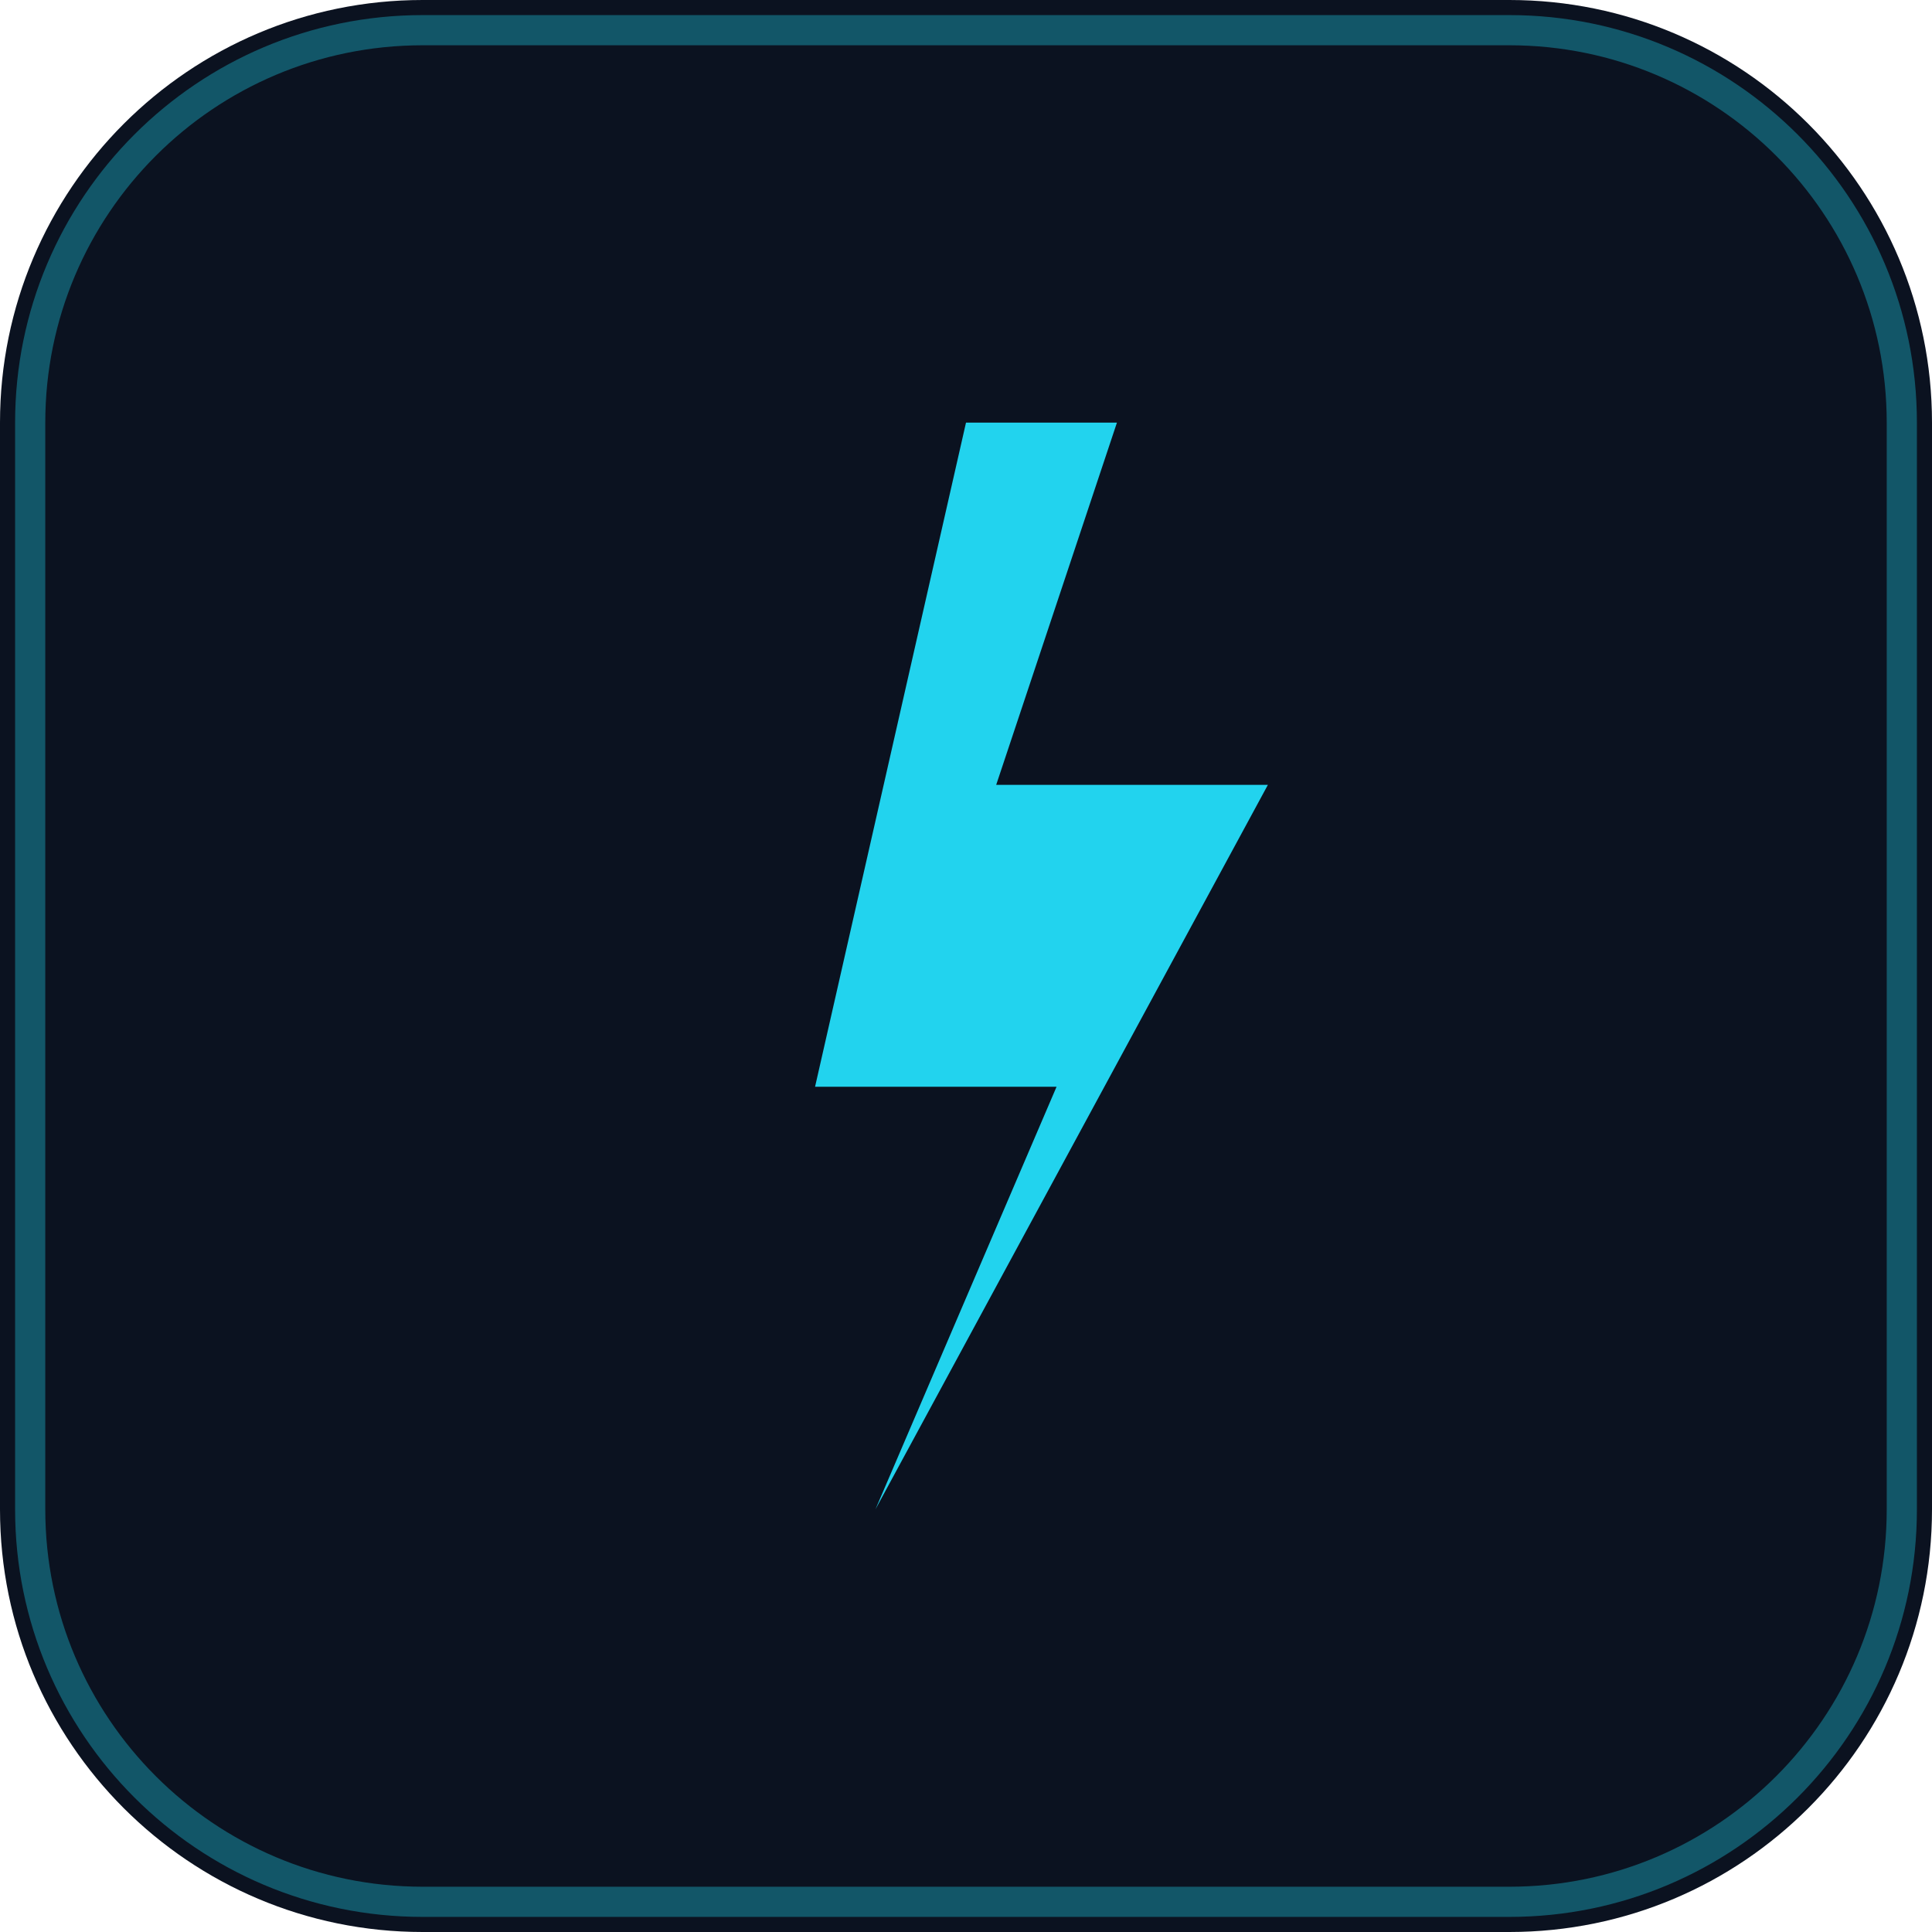
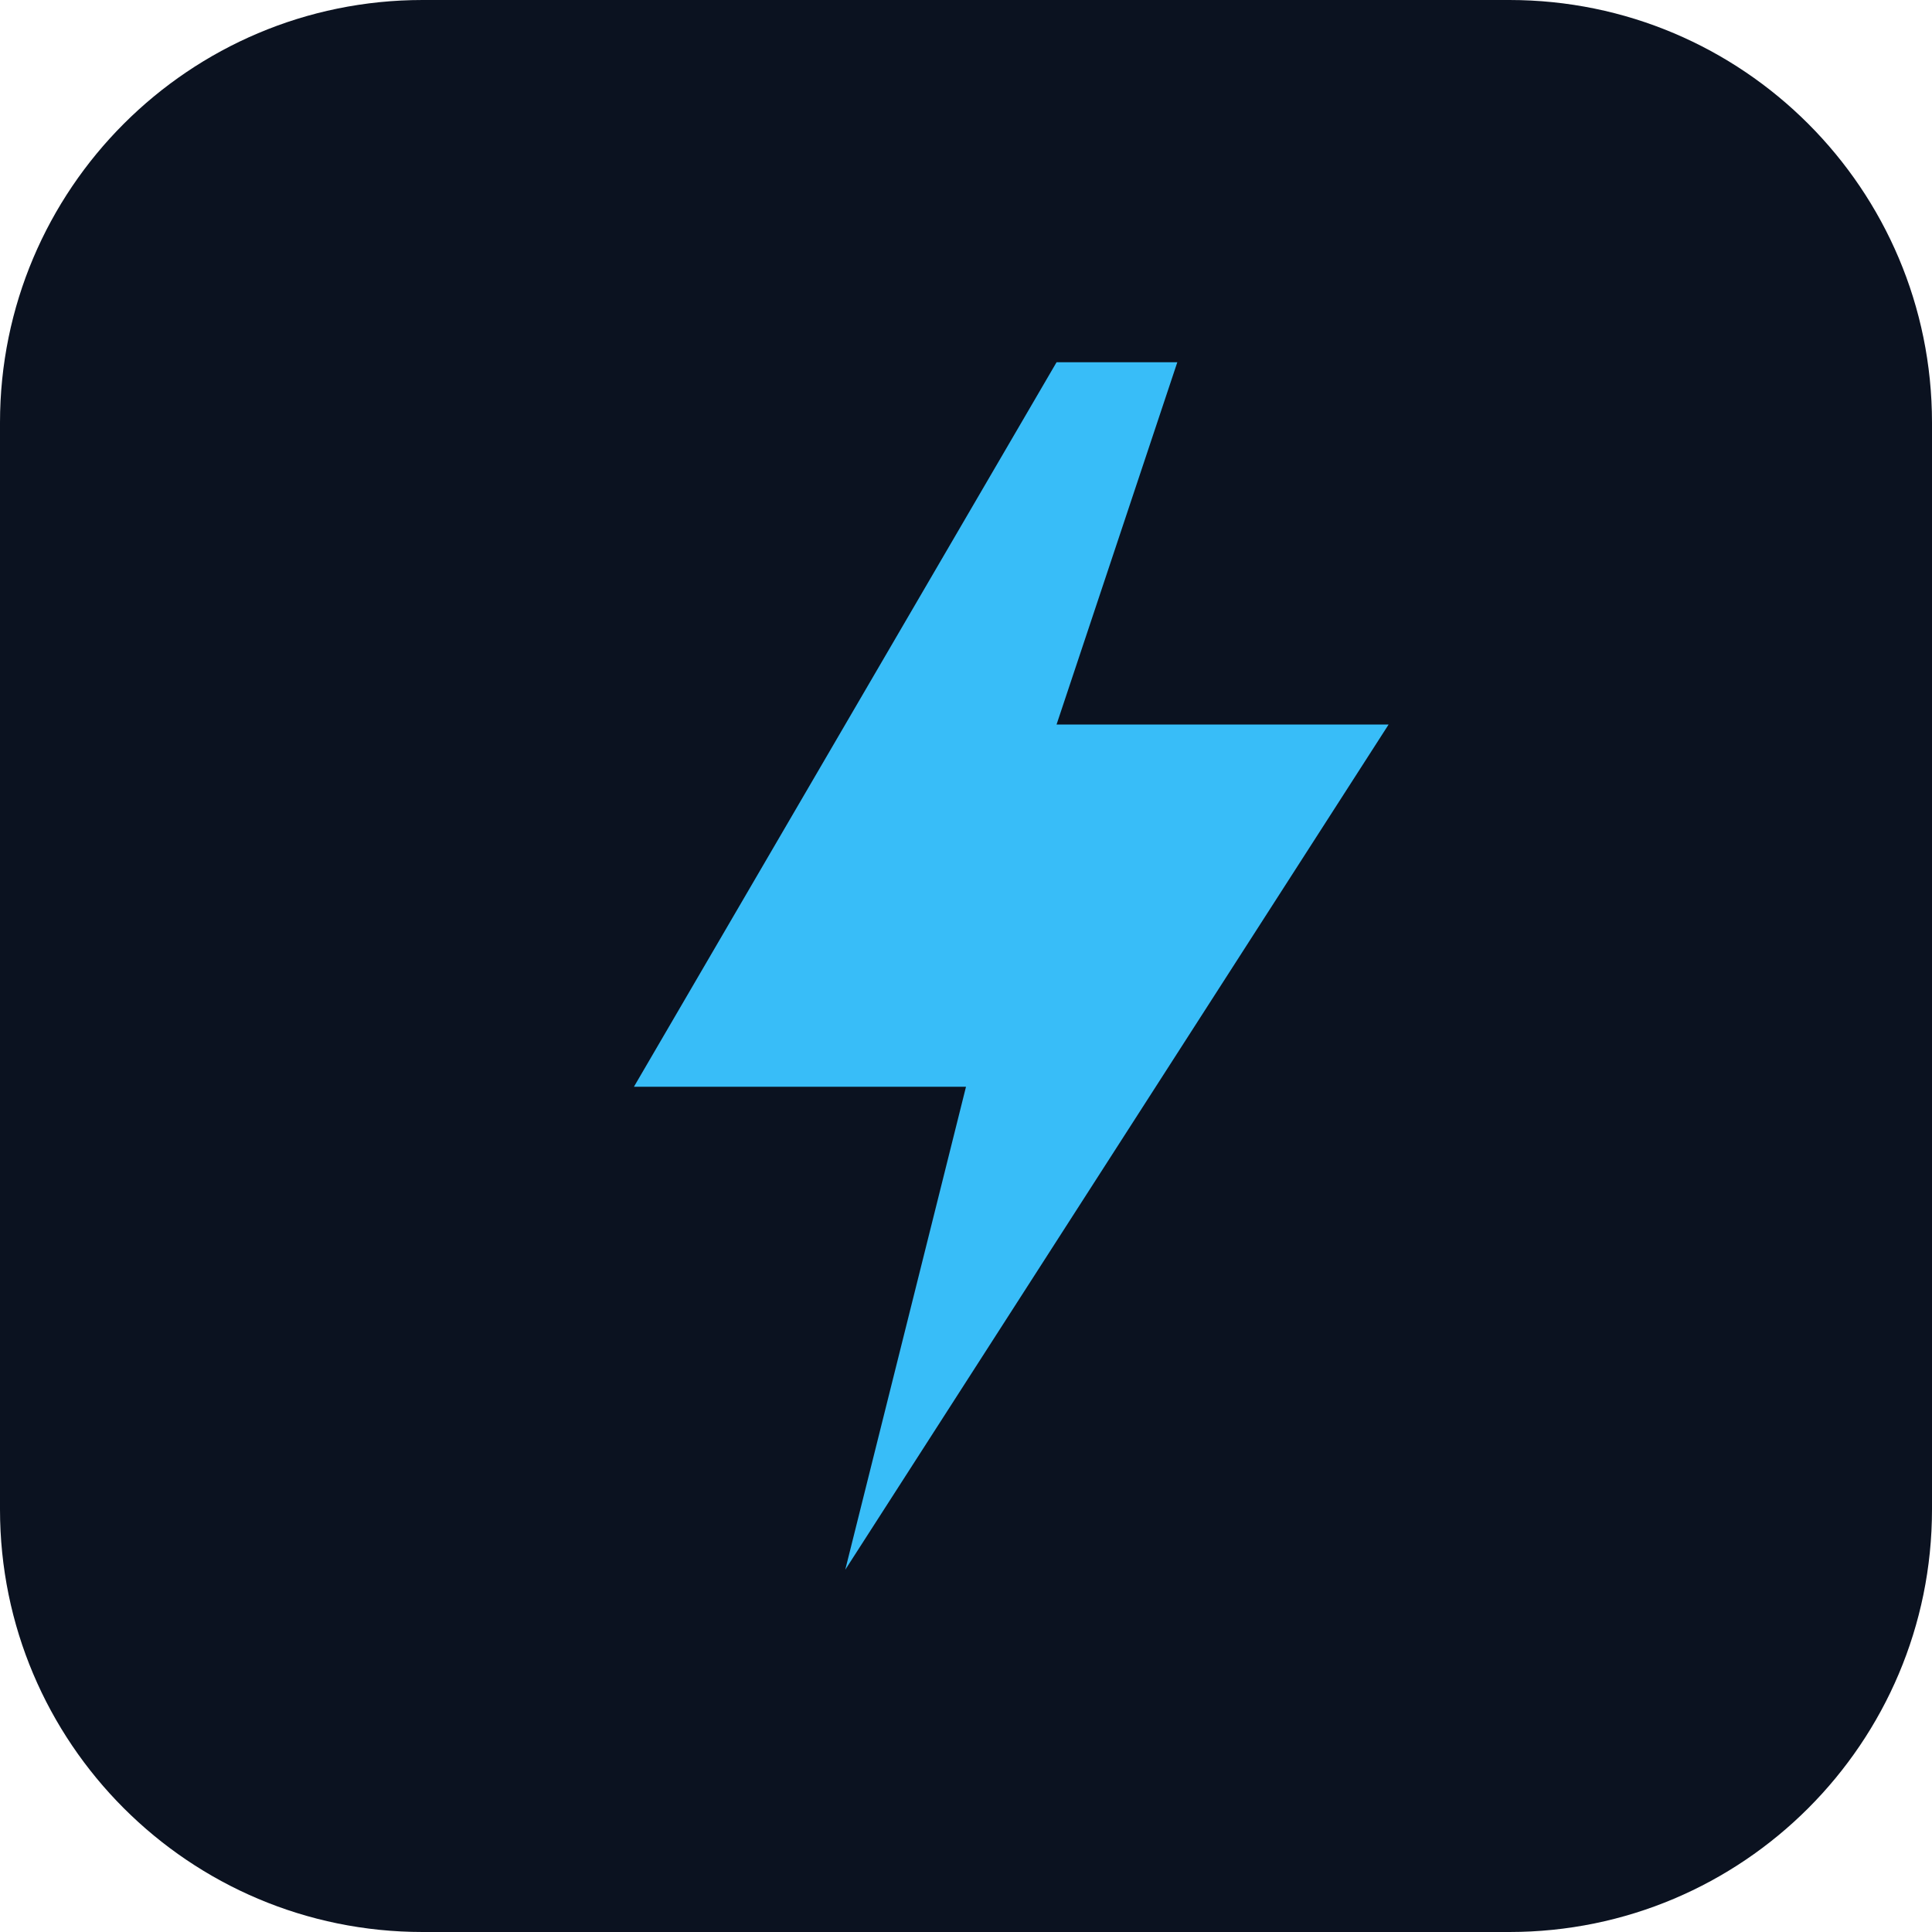
- <svg xmlns="http://www.w3.org/2000/svg" width="128" height="128" viewBox="0 0 128 128" fill="none" role="img" aria-label="InterpreterAI">
+ <svg xmlns="http://www.w3.org/2000/svg" width="128" height="128" viewBox="0 0 128 128" fill="none">
  <rect width="128" height="128" rx="28" fill="#0B1220" />
-   <rect x="2" y="2" width="124" height="124" rx="26" stroke="#22D3EE" stroke-opacity="0.35" stroke-width="2" />
-   <path d="M64 28L54 72H70L58 100L84 52H66L74 28H64Z" fill="#22D3EE" />
+   <path d="M70 24L42 72h22l-8 32 36-56H70l8-24z" fill="#38BDF8" />
</svg>
